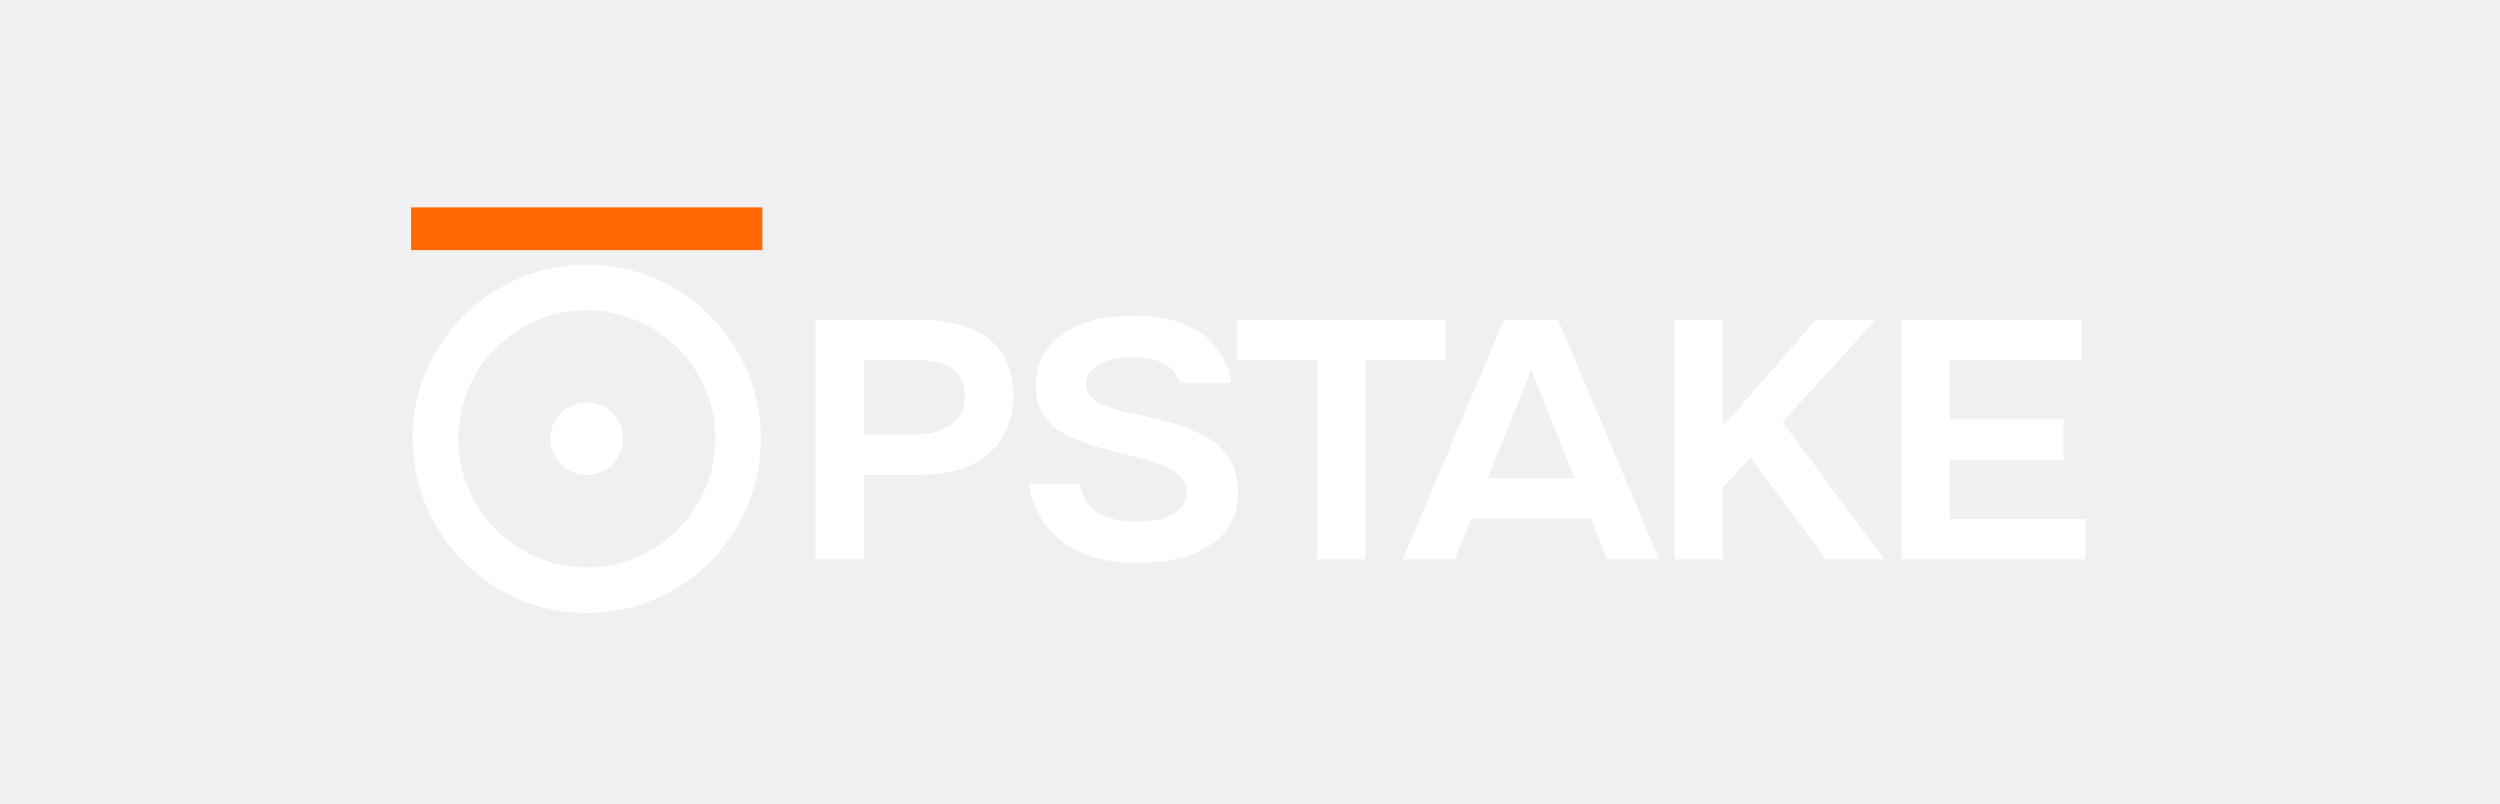
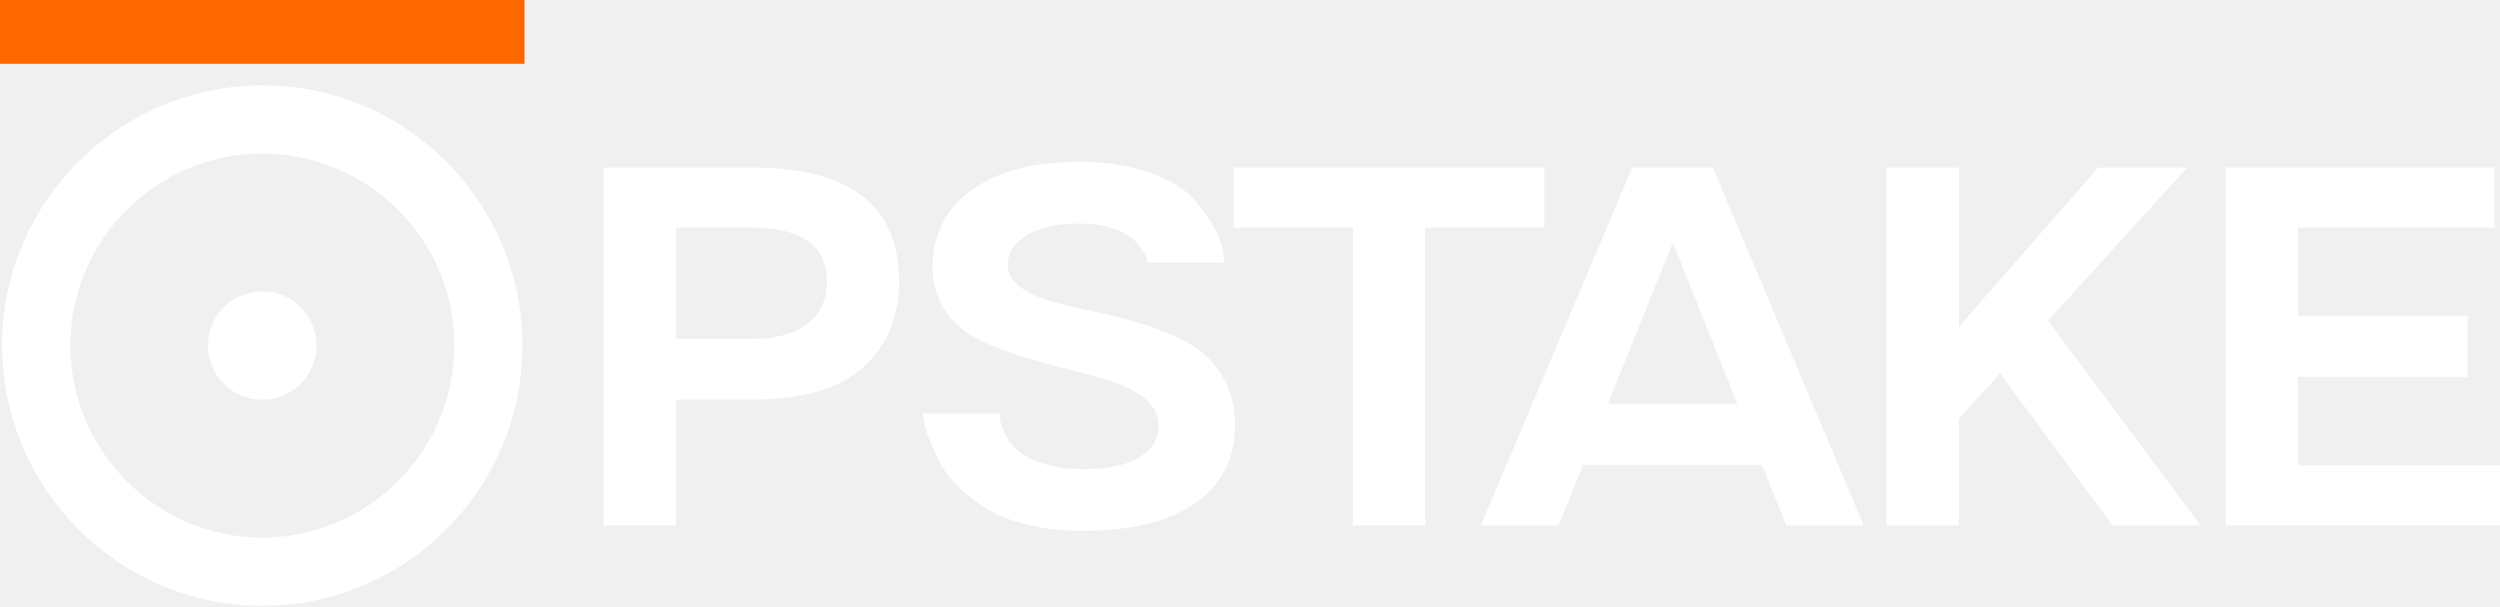
- <svg xmlns="http://www.w3.org/2000/svg" width="675" height="217" viewBox="0 0 675 217" fill="none">
-   <path d="M246.908 86.289C264.684 86.289 273.572 93.168 273.572 106.916C273.572 113.286 271.406 118.44 267.085 122.36C262.753 126.289 256.031 128.249 246.908 128.249H233.219V150.993H220.137V86.289H246.908ZM233.219 97.156V117.284H246.908C251.132 117.284 254.454 116.392 256.874 114.619C259.285 112.845 260.5 110.278 260.5 106.916C260.5 100.41 255.972 97.156 246.918 97.156H233.228H233.219Z" fill="white" />
-   <path d="M291.69 130.768C291.69 131.032 291.719 131.405 291.788 131.875C291.857 132.345 292.141 133.149 292.641 134.286C293.14 135.432 293.866 136.432 294.806 137.304C295.747 138.176 297.256 138.979 299.333 139.714C301.411 140.449 303.861 140.822 306.683 140.822C311.308 140.822 314.767 140.096 317.05 138.656C319.334 137.215 320.47 135.354 320.47 133.07C320.47 131.189 319.735 129.602 318.256 128.288C316.776 126.985 314.836 125.927 312.415 125.114C310.005 124.31 307.349 123.555 304.468 122.85C301.587 122.144 298.697 121.36 295.816 120.488C292.935 119.616 290.279 118.577 287.868 117.372C285.458 116.167 283.488 114.472 281.979 112.286C280.47 110.111 279.676 107.573 279.617 104.692V104.388C279.617 98.421 281.979 93.736 286.712 90.346C291.445 86.955 297.864 85.26 305.987 85.26C310.818 85.26 315.022 85.877 318.618 87.122C322.205 88.367 324.841 89.885 326.516 91.698C328.192 93.511 329.515 95.304 330.495 97.088C331.465 98.861 332.024 100.39 332.151 101.664L332.357 103.477H318.471C318.471 103.271 318.422 103.026 318.324 102.722C318.226 102.419 317.923 101.87 317.423 101.056C316.923 100.253 316.266 99.528 315.463 98.891C314.659 98.254 313.435 97.686 311.788 97.176C310.142 96.676 308.251 96.421 306.105 96.421C302.009 96.421 298.844 97.127 296.59 98.538C294.346 99.949 293.219 101.693 293.219 103.771V104.173C293.356 105.721 294.189 107.024 295.737 108.102C297.276 109.18 299.275 110.032 301.724 110.669C304.174 111.306 306.84 111.924 309.73 112.531C312.611 113.139 315.502 113.903 318.383 114.844C321.264 115.785 323.9 116.941 326.281 118.313C328.662 119.685 330.593 121.615 332.073 124.104C333.542 126.583 334.287 129.533 334.287 132.963C334.287 138.999 331.877 143.683 327.046 147.005C322.215 150.327 315.434 151.983 306.712 151.983C303.018 151.983 299.647 151.591 296.599 150.827C293.542 150.052 291.043 149.053 289.103 147.808C287.153 146.564 285.448 145.192 283.968 143.683C282.489 142.174 281.381 140.645 280.646 139.107C279.911 137.568 279.304 136.177 278.834 134.932C278.363 133.688 278.099 132.669 278.03 131.865L277.824 130.758H291.71L291.69 130.768Z" fill="white" />
-   <path d="M334.062 86.289H390.222V97.156H368.683V150.993H355.601V97.156H334.062V86.289Z" fill="white" />
-   <path d="M378.736 151.003L406.106 86.299H420.697L447.968 151.003H433.974L429.545 140.038H397.237L392.808 151.003H378.717H378.736ZM425.126 129.063L413.455 99.881L401.676 129.063H425.126Z" fill="white" />
-   <path d="M452.106 151.003V86.299H465.187V115.079L490.342 86.299H506.442L481.287 113.972L508.862 151.003H492.958L472.625 123.526L465.178 131.679V151.003H452.096H452.106Z" fill="white" />
-   <path d="M513.387 86.289H561.991V97.156H526.469V113.159H557.16V124.124H526.469V140.126H563V150.993H513.387V86.289Z" fill="white" />
-   <path d="M158.556 165.506C132.882 165.702 111.295 144.565 111.383 118.176C111.481 92.424 132.638 71.385 158.586 71.434C184.367 71.483 205.22 92.394 205.455 118.029C205.691 144.516 184.083 165.594 158.556 165.506ZM158.341 83.761C139.321 83.83 123.75 99.303 123.73 118.401C123.71 137.529 139.252 153.169 158.331 153.198C177.479 153.228 193.04 137.706 193.138 118.597C193.246 99.009 177.175 83.732 158.341 83.761Z" fill="white" />
-   <path d="M168.219 118.548C168.16 123.997 163.75 128.328 158.312 128.269C152.824 128.21 148.542 123.771 148.62 118.245C148.699 112.875 153.118 108.622 158.566 108.671C163.946 108.72 168.268 113.149 168.209 118.548H168.219Z" fill="white" />
-   <path d="M110.999 67.534L205.836 67.534V56L110.999 56V67.534Z" fill="#FF6700" />
+ <svg xmlns="http://www.w3.org/2000/svg" width="4096" height="993" viewBox="0 0 4096 993" fill="none">
+   <path d="M1231.57 274.482C1392.66 274.482 1473.2 336.82 1473.2 461.407C1473.2 519.127 1453.57 565.836 1414.41 601.356C1375.16 636.965 1314.24 654.725 1231.57 654.725H1107.52V860.83H988.969V274.482H1231.57ZM1107.52 372.962V555.357H1231.57C1269.84 555.357 1299.95 547.276 1321.88 531.204C1343.73 515.131 1354.74 491.865 1354.74 461.407C1354.74 402.443 1313.71 372.962 1231.66 372.962H1107.61H1107.52Z" fill="white" />
+   <path d="M1637.39 677.549C1637.39 679.947 1637.66 683.322 1638.28 687.584C1638.9 691.846 1641.48 699.128 1646 709.429C1650.53 719.819 1657.1 728.876 1665.63 736.78C1674.15 744.683 1687.83 751.964 1706.65 758.624C1725.48 765.284 1747.68 768.659 1773.25 768.659C1815.17 768.659 1846.51 762.087 1867.21 749.034C1887.9 735.98 1898.2 719.108 1898.2 698.418C1898.2 681.368 1891.54 666.983 1878.13 655.083C1864.72 643.273 1847.14 633.683 1825.2 626.312C1803.36 619.03 1779.29 612.193 1753.19 605.799C1727.08 599.406 1700.88 592.301 1674.78 584.398C1648.67 576.495 1624.6 567.082 1602.76 556.16C1580.91 545.237 1563.06 529.875 1549.39 510.072C1535.71 490.359 1528.52 467.359 1527.99 441.252V438.499C1527.99 384.42 1549.39 341.973 1592.28 311.248C1635.17 280.524 1693.33 265.161 1766.95 265.161C1810.73 265.161 1848.82 270.756 1881.41 282.033C1913.91 293.311 1937.8 307.075 1952.99 323.503C1968.17 339.931 1980.16 356.181 1989.04 372.343C1997.83 388.416 2002.89 402.269 2004.05 413.813L2005.91 430.241H1880.08C1880.08 428.376 1879.64 426.156 1878.75 423.403C1877.86 420.65 1875.11 415.677 1870.58 408.307C1866.05 401.025 1860.1 394.455 1852.82 388.683C1845.54 382.911 1834.44 377.76 1819.52 373.143C1804.6 368.614 1787.46 366.305 1768.02 366.305C1730.9 366.305 1702.21 372.699 1681.79 385.486C1661.46 398.273 1651.24 414.079 1651.24 432.905V436.546C1652.49 450.576 1660.03 462.386 1674.06 472.154C1688.01 481.922 1706.12 489.648 1728.32 495.42C1750.52 501.192 1774.68 506.787 1800.87 512.292C1826.98 517.798 1853.17 524.724 1879.28 533.249C1905.39 541.774 1929.28 552.253 1950.86 564.685C1972.43 577.117 1989.93 594.61 2003.34 617.165C2016.66 639.632 2023.4 666.361 2023.4 697.441C2023.4 752.142 2001.56 794.588 1957.78 824.692C1914 854.795 1852.55 869.802 1773.52 869.802C1740.04 869.802 1709.5 866.25 1681.88 859.324C1654.17 852.309 1631.53 843.251 1613.95 831.973C1596.28 820.696 1580.82 808.263 1567.42 794.588C1554.01 780.913 1543.97 767.06 1537.31 753.119C1530.65 739.177 1525.15 726.567 1520.88 715.29C1516.62 704.012 1514.22 694.777 1513.6 687.495L1511.74 677.461H1637.57L1637.39 677.549Z" fill="white" />
+   <path d="M2021.36 274.482H2530.27V372.962H2335.09V860.83H2216.54V372.962H2021.36V274.482Z" fill="white" />
+   <path d="M2426.2 860.918L2674.22 274.569H2806.44L3053.58 860.918H2926.77L2886.63 761.55H2593.86L2553.72 860.918H2426.02H2426.2ZM2846.58 662.094L2740.82 397.647L2634.08 662.094H2846.58Z" fill="white" />
+   <path d="M3091.05 860.918V274.569H3209.6V535.376L3437.55 274.569H3583.45L3355.5 525.342L3605.38 860.918H3461.26L3277 611.922L3209.51 685.803V860.918H3090.96H3091.05Z" fill="white" />
+   <path d="M3646.4 274.482H4086.85V372.962H3764.95V517.973H4043.07V617.34H3764.95V762.35H4096V860.83H3646.4V274.482Z" fill="white" />
+   <path d="M430.949 992.347C198.292 994.123 2.665 802.581 3.465 563.442C4.353 330.075 196.072 139.421 431.215 139.865C664.849 140.309 853.816 329.809 855.947 562.11C858.078 802.137 662.273 993.146 430.949 992.347ZM428.995 251.576C256.634 252.197 115.53 392.413 115.353 565.484C115.175 738.823 256.012 880.548 428.907 880.814C602.422 881.081 743.437 740.421 744.325 567.261C745.302 389.749 599.669 251.309 428.995 251.576Z" fill="white" />
+   <path d="M518.505 566.819C517.972 616.192 478.012 655.442 428.728 654.909C379 654.376 340.194 614.15 340.905 564.066C341.615 515.404 381.664 476.864 431.037 477.308C479.788 477.752 518.949 517.89 518.416 566.819H518.505Z" fill="white" />
+   <path d="M0 104.518L859.409 104.518V-0L0 -0V104.518Z" fill="#FF6700" />
</svg>
